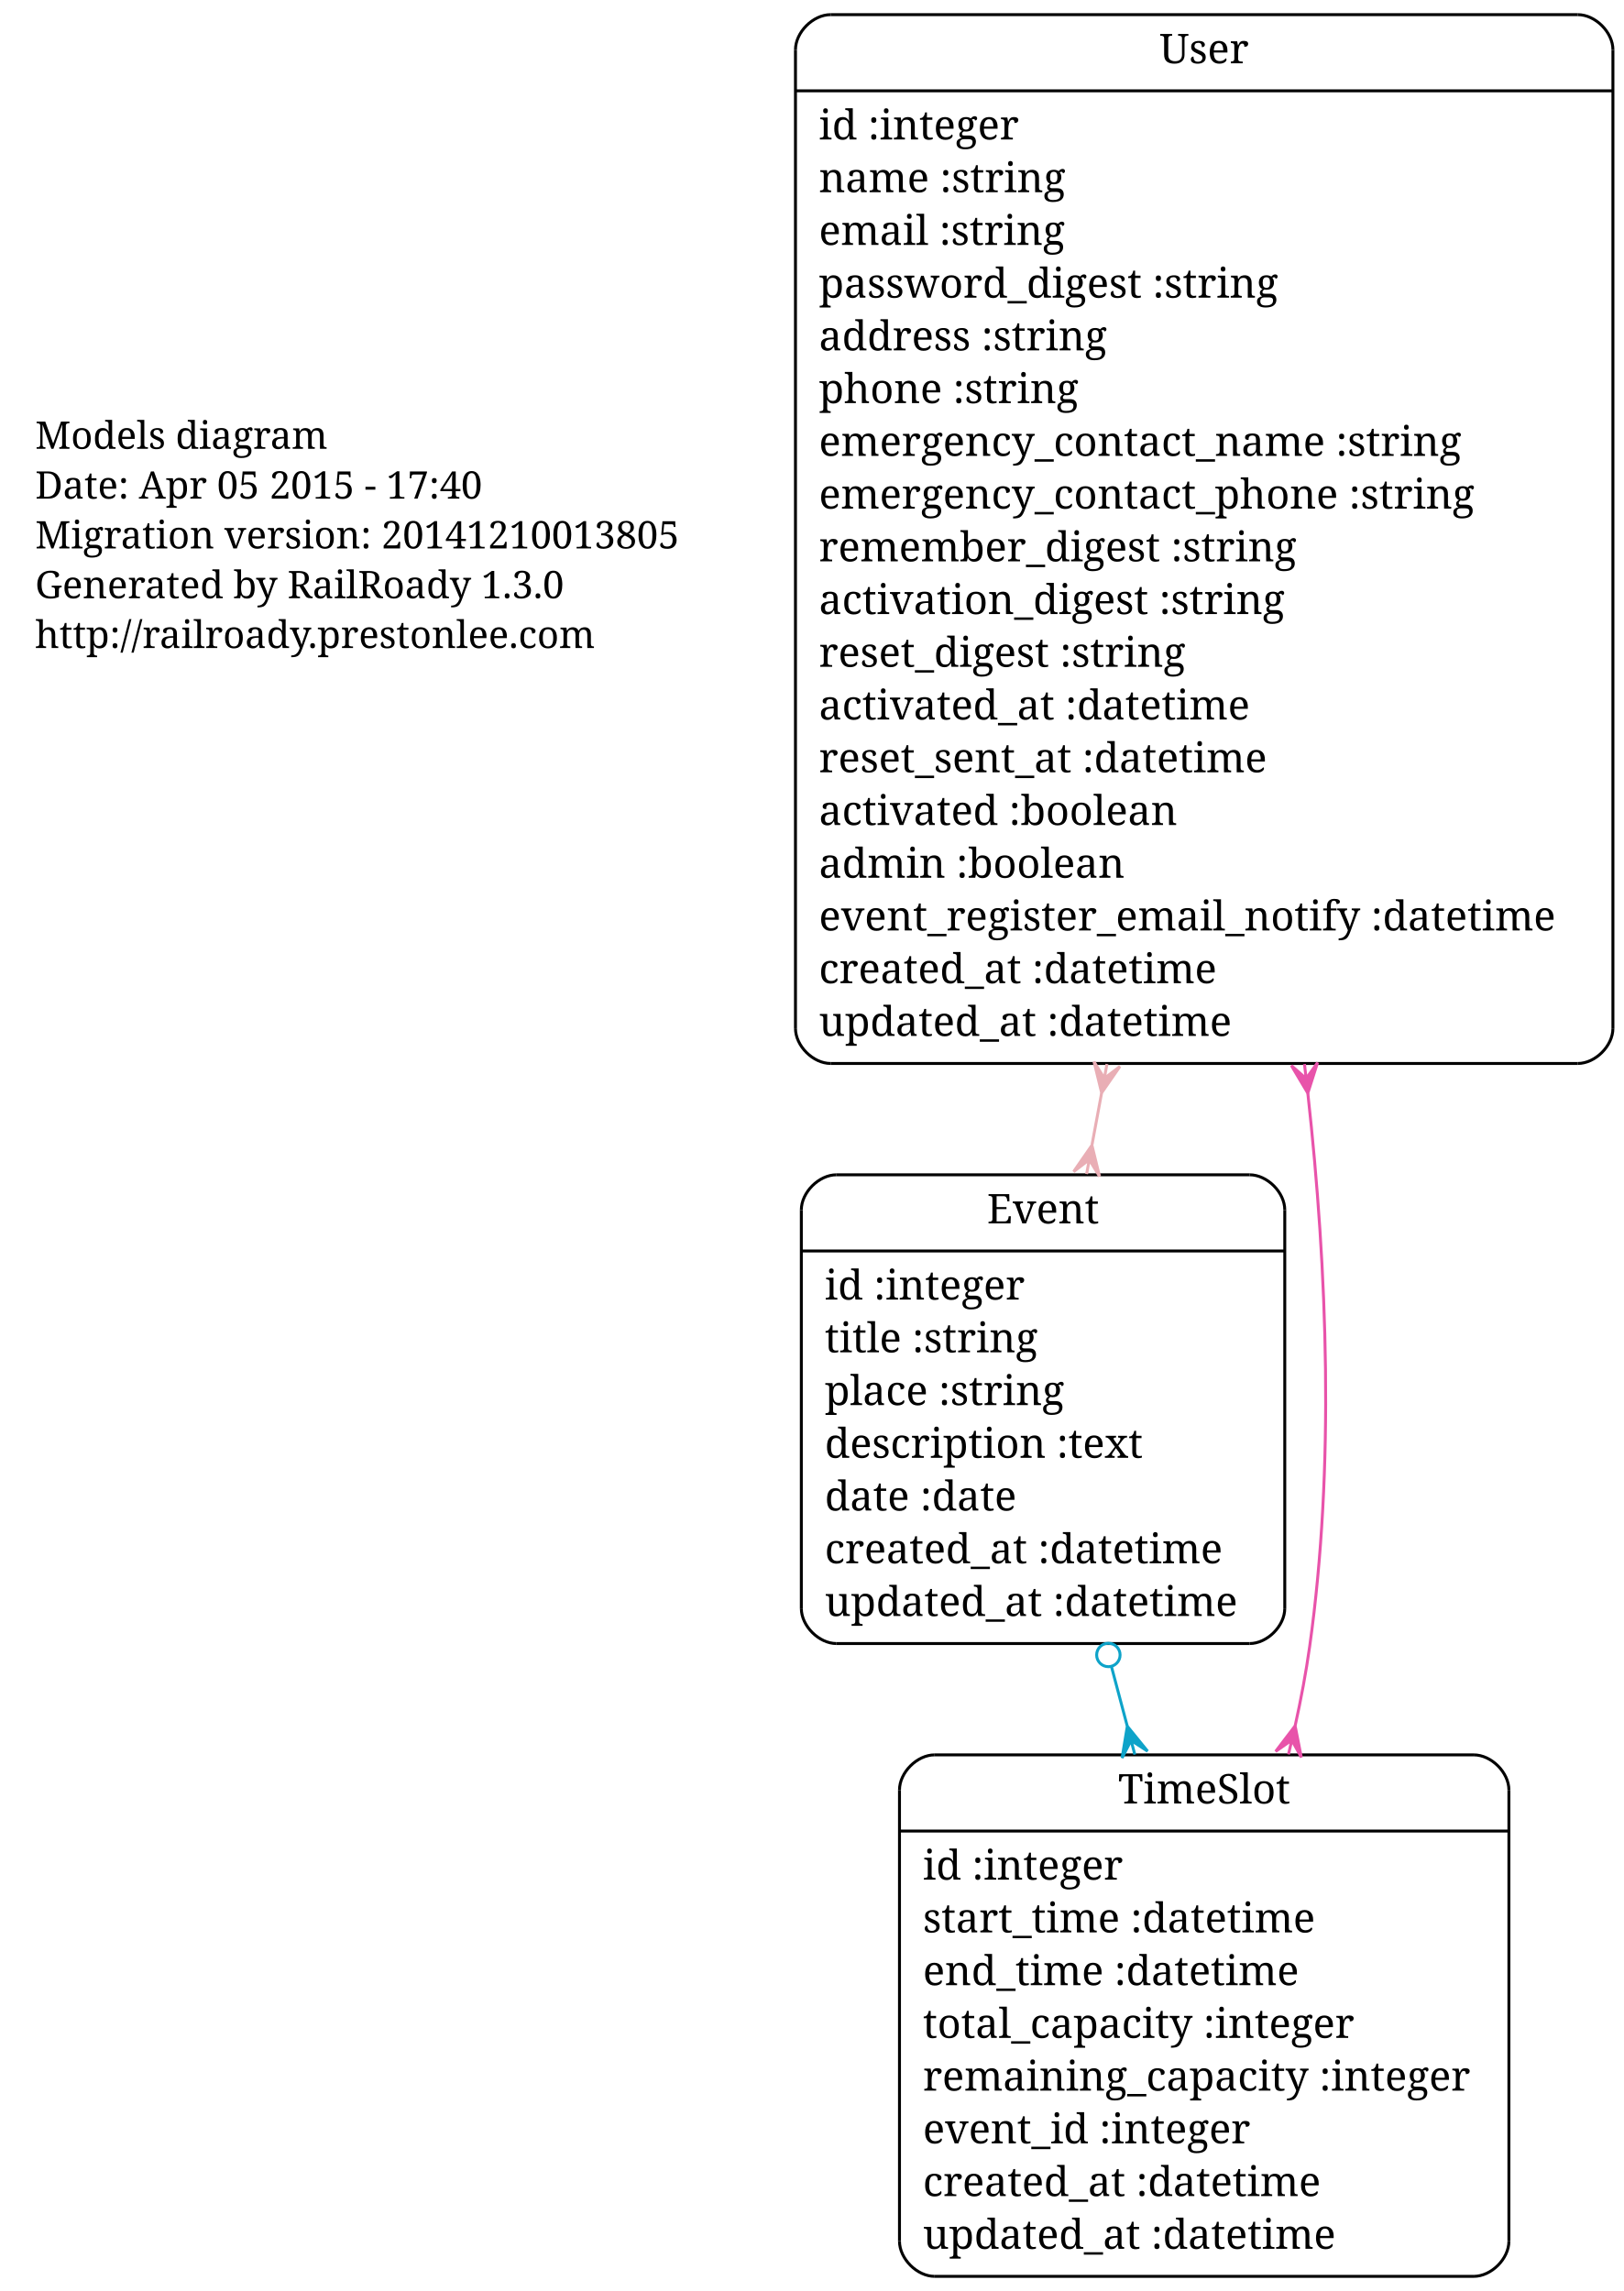
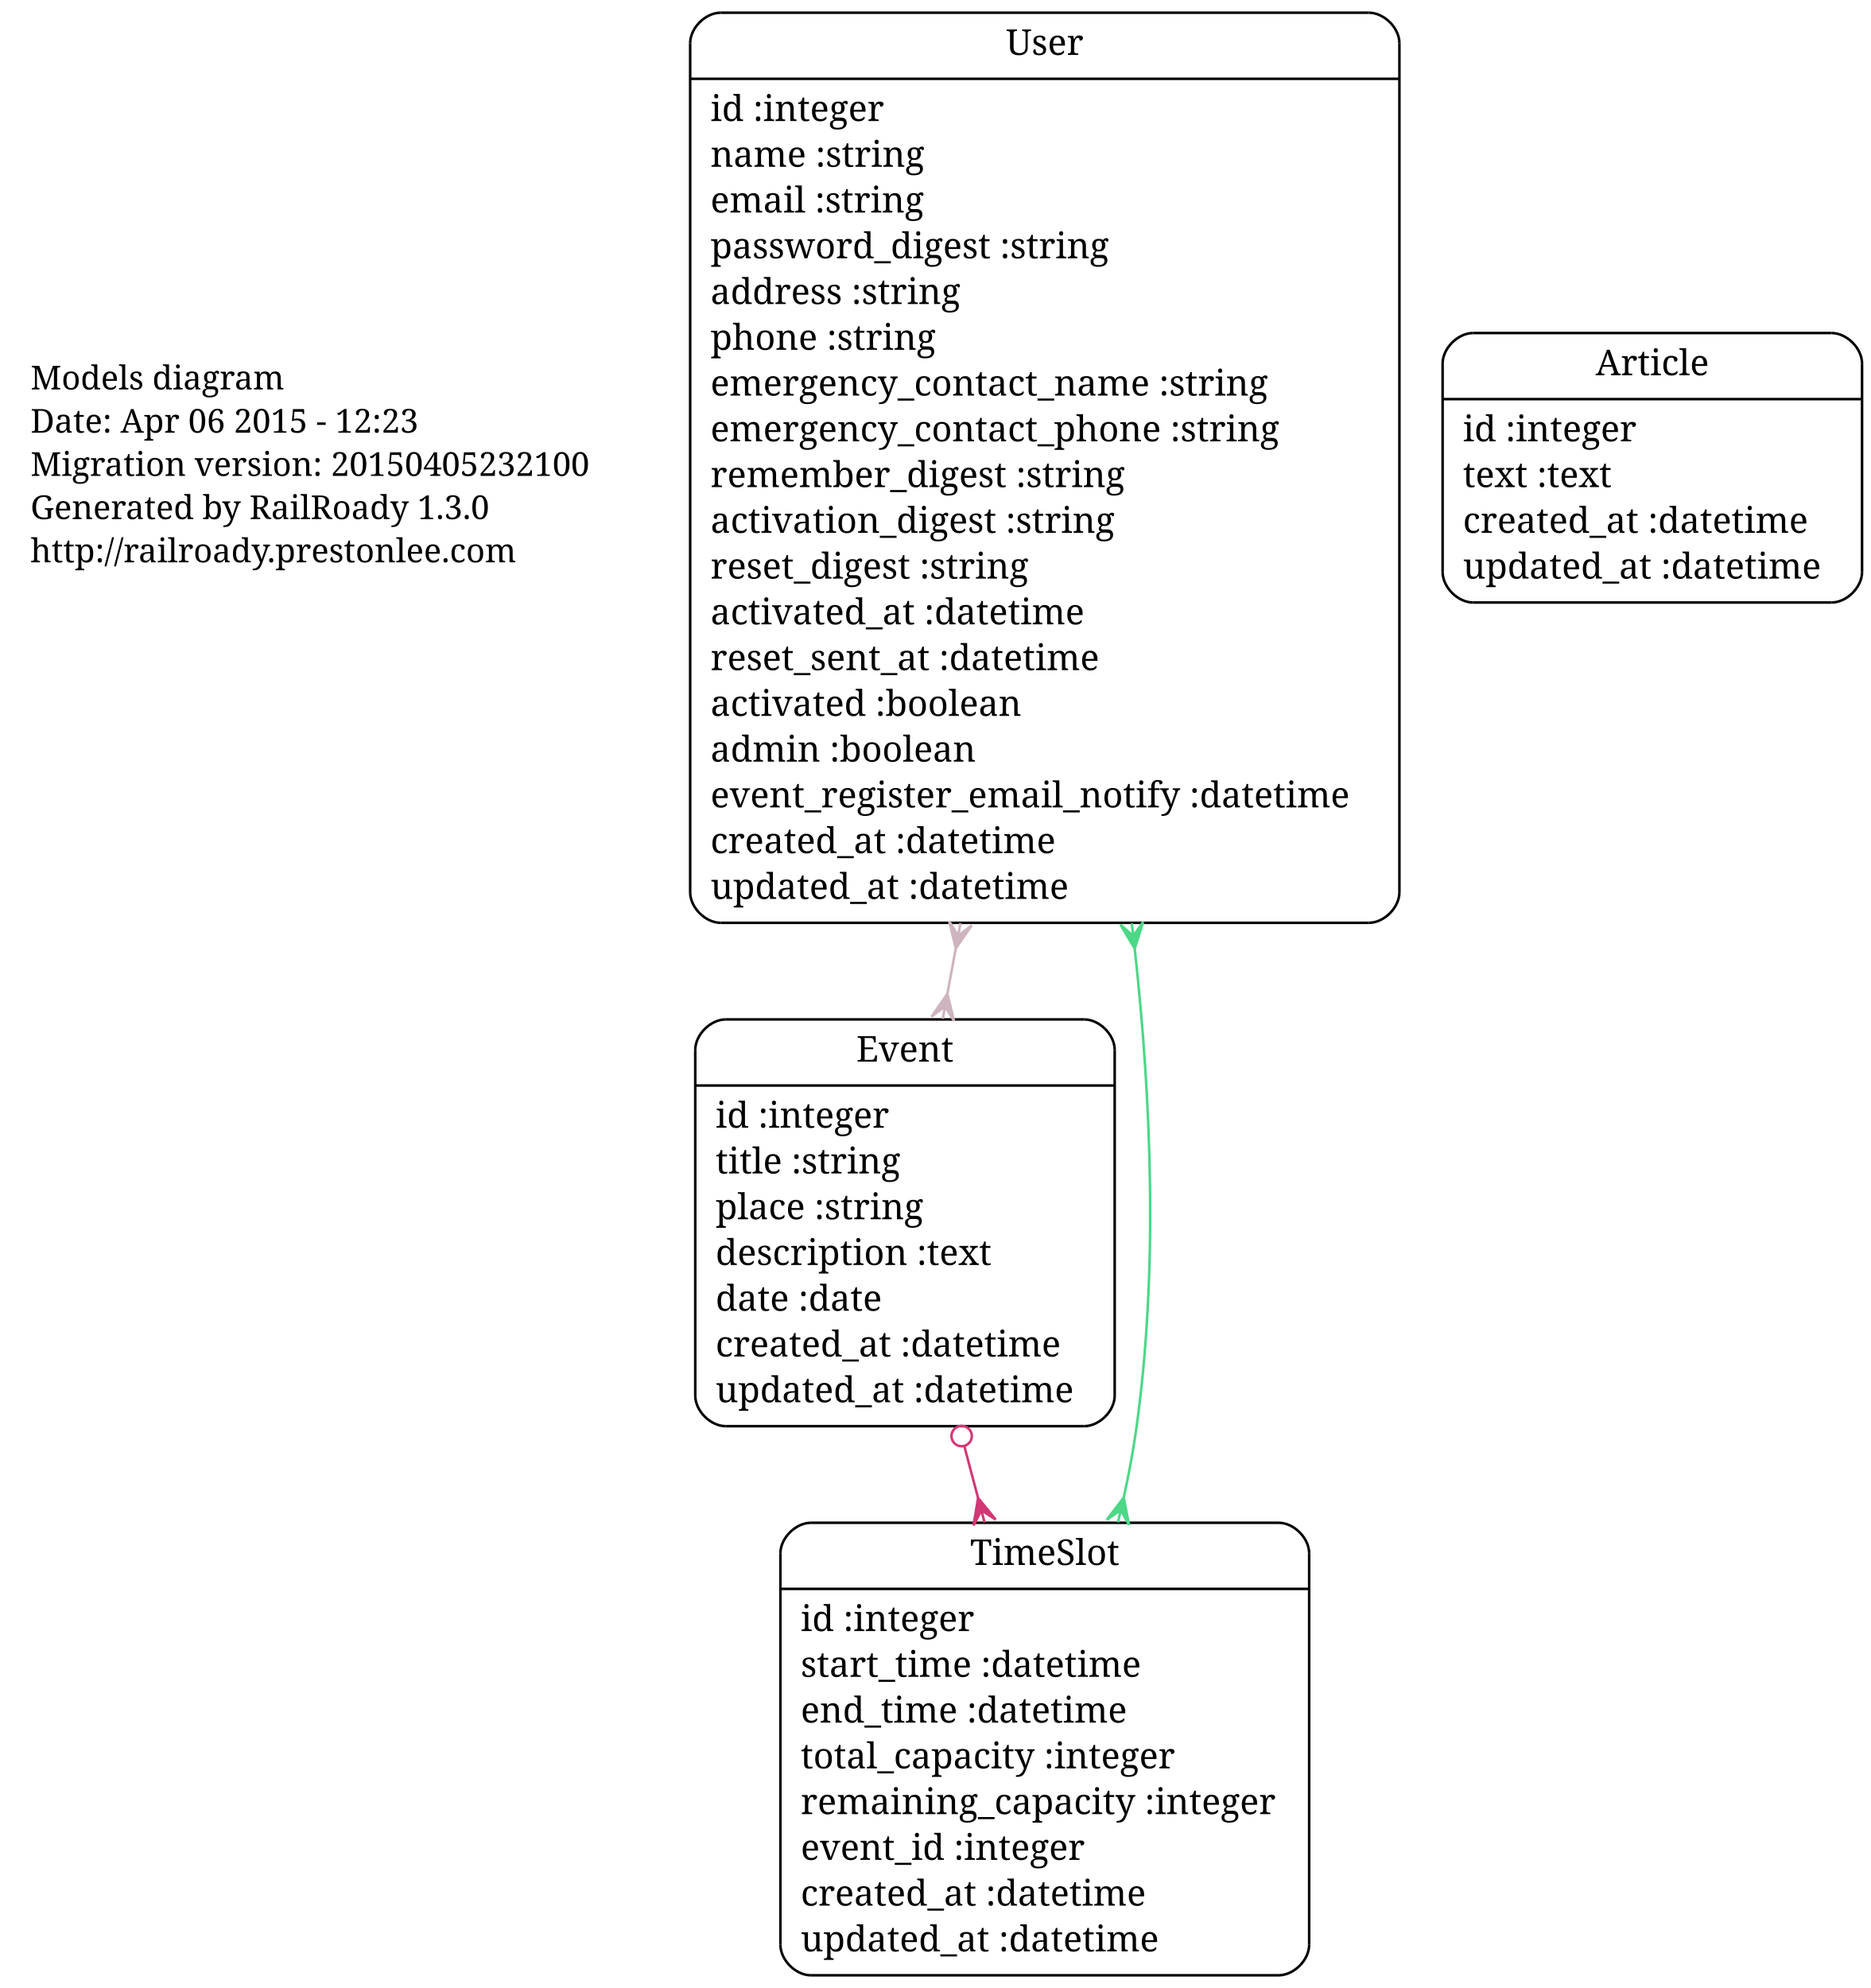
- <svg xmlns="http://www.w3.org/2000/svg" width="554pt" height="782pt" viewBox="0.00 0.00 554.00 782.00">
+ <svg xmlns="http://www.w3.org/2000/svg" width="736pt" height="782pt" viewBox="0.00 0.00 736.00 782.00">
  <g id="graph1" class="graph" transform="scale(1 1) rotate(0) translate(4 778)">
-     <polygon fill="white" stroke="white" points="-4,5 -4,-778 551,-778 551,5 -4,5" />
+     <polygon fill="white" stroke="white" points="-4,5 -4,-778 733,-778 733,5 -4,5" />
    <g id="node1" class="node">
      <text text-anchor="start" x="8" y="-624.8" font-family="Times Roman,serif" font-size="13.00">Models diagram</text>
-       <text text-anchor="start" x="8" y="-607.8" font-family="Times Roman,serif" font-size="13.00">Date: Apr 05 2015 - 17:40</text>
-       <text text-anchor="start" x="8" y="-590.8" font-family="Times Roman,serif" font-size="13.00">Migration version: 20141210013805</text>
+       <text text-anchor="start" x="8" y="-607.8" font-family="Times Roman,serif" font-size="13.00">Date: Apr 06 2015 - 12:23</text>
+       <text text-anchor="start" x="8" y="-590.8" font-family="Times Roman,serif" font-size="13.00">Migration version: 20150405232100</text>
      <text text-anchor="start" x="8" y="-573.8" font-family="Times Roman,serif" font-size="13.00">Generated by RailRoady 1.3.0</text>
      <text text-anchor="start" x="8" y="-556.8" font-family="Times Roman,serif" font-size="13.00">http://railroady.prestonlee.com</text>
    </g>
    <g id="node2" class="node">
      <polyline fill="none" stroke="black" points="281.5,-217 422.5,-217 " />
      <path fill="none" stroke="black" d="M422.5,-217C428.5,-217 434.5,-223 434.5,-229" />
      <polyline fill="none" stroke="black" points="434.5,-229 434.5,-365 " />
      <path fill="none" stroke="black" d="M434.5,-365C434.5,-371 428.5,-377 422.5,-377" />
      <polyline fill="none" stroke="black" points="422.5,-377 281.5,-377 " />
      <path fill="none" stroke="black" d="M281.5,-377C275.5,-377 269.5,-371 269.5,-365" />
      <polyline fill="none" stroke="black" points="269.5,-365 269.5,-229 " />
      <path fill="none" stroke="black" d="M269.5,-229C269.5,-223 275.5,-217 281.5,-217" />
      <text text-anchor="middle" x="352" y="-360.4" font-family="Times Roman,serif" font-size="14.00">Event</text>
      <polyline fill="none" stroke="black" points="269.5,-351 434.5,-351 " />
      <text text-anchor="start" x="277.5" y="-334.4" font-family="Times Roman,serif" font-size="14.00">id :integer</text>
      <text text-anchor="start" x="277.5" y="-316.4" font-family="Times Roman,serif" font-size="14.00">title :string</text>
      <text text-anchor="start" x="277.5" y="-298.4" font-family="Times Roman,serif" font-size="14.00">place :string</text>
      <text text-anchor="start" x="277.5" y="-280.4" font-family="Times Roman,serif" font-size="14.00">description :text</text>
      <text text-anchor="start" x="277.5" y="-262.4" font-family="Times Roman,serif" font-size="14.00">date :date</text>
      <text text-anchor="start" x="277.5" y="-244.4" font-family="Times Roman,serif" font-size="14.00">created_at :datetime</text>
      <text text-anchor="start" x="277.5" y="-226.4" font-family="Times Roman,serif" font-size="14.00">updated_at :datetime</text>
    </g>
-     <g id="node4" class="node">
+     <g id="node5" class="node">
      <polyline fill="none" stroke="black" points="315,-1 499,-1 " />
      <path fill="none" stroke="black" d="M499,-1C505,-1 511,-7 511,-13" />
      <polyline fill="none" stroke="black" points="511,-13 511,-167 " />
      <path fill="none" stroke="black" d="M511,-167C511,-173 505,-179 499,-179" />
      <polyline fill="none" stroke="black" points="499,-179 315,-179 " />
      <path fill="none" stroke="black" d="M315,-179C309,-179 303,-173 303,-167" />
      <polyline fill="none" stroke="black" points="303,-167 303,-13 " />
      <path fill="none" stroke="black" d="M303,-13C303,-7 309,-1 315,-1" />
      <text text-anchor="middle" x="407" y="-162.4" font-family="Times Roman,serif" font-size="14.00">TimeSlot</text>
      <polyline fill="none" stroke="black" points="303,-153 511,-153 " />
      <text text-anchor="start" x="311" y="-136.4" font-family="Times Roman,serif" font-size="14.00">id :integer</text>
      <text text-anchor="start" x="311" y="-118.4" font-family="Times Roman,serif" font-size="14.00">start_time :datetime</text>
      <text text-anchor="start" x="311" y="-100.4" font-family="Times Roman,serif" font-size="14.00">end_time :datetime</text>
      <text text-anchor="start" x="311" y="-82.4" font-family="Times Roman,serif" font-size="14.00">total_capacity :integer</text>
      <text text-anchor="start" x="311" y="-64.4" font-family="Times Roman,serif" font-size="14.00">remaining_capacity :integer</text>
      <text text-anchor="start" x="311" y="-46.4" font-family="Times Roman,serif" font-size="14.00">event_id :integer</text>
      <text text-anchor="start" x="311" y="-28.4" font-family="Times Roman,serif" font-size="14.00">created_at :datetime</text>
      <text text-anchor="start" x="311" y="-10.4" font-family="Times Roman,serif" font-size="14.00">updated_at :datetime</text>
    </g>
    <g id="edge2" class="edge">
-       <path fill="none" stroke="#0ea3c9" d="M375.364,-209.065C377.135,-202.402 378.928,-195.652 380.715,-188.927" />
-       <ellipse fill="none" stroke="#0ea3c9" cx="374.292" cy="-213.103" rx="4" ry="4" />
-       <polygon fill="#0ea3c9" stroke="#0ea3c9" points="380.756,-188.771 387.673,-180.262 382.04,-183.939 383.324,-179.107 383.324,-179.107 383.324,-179.107 382.04,-183.939 378.975,-177.951 380.756,-188.771 380.756,-188.771" />
+       <path fill="none" stroke="#d23876" d="M375.364,-209.065C377.135,-202.402 378.928,-195.652 380.715,-188.927" />
+       <ellipse fill="none" stroke="#d23876" cx="374.292" cy="-213.103" rx="4" ry="4" />
+       <polygon fill="#d23876" stroke="#d23876" points="380.756,-188.771 387.673,-180.262 382.04,-183.939 383.324,-179.107 383.324,-179.107 383.324,-179.107 382.04,-183.939 378.975,-177.951 380.756,-188.771 380.756,-188.771" />
    </g>
    <g id="node3" class="node">
+       <polyline fill="none" stroke="black" points="575.5,-541 716.5,-541 " />
+       <path fill="none" stroke="black" d="M716.5,-541C722.5,-541 728.5,-547 728.5,-553" />
+       <polyline fill="none" stroke="black" points="728.5,-553 728.5,-635 " />
+       <path fill="none" stroke="black" d="M728.5,-635C728.5,-641 722.5,-647 716.5,-647" />
+       <polyline fill="none" stroke="black" points="716.5,-647 575.5,-647 " />
+       <path fill="none" stroke="black" d="M575.5,-647C569.5,-647 563.5,-641 563.5,-635" />
+       <polyline fill="none" stroke="black" points="563.5,-635 563.5,-553 " />
+       <path fill="none" stroke="black" d="M563.5,-553C563.5,-547 569.5,-541 575.5,-541" />
+       <text text-anchor="middle" x="646" y="-630.4" font-family="Times Roman,serif" font-size="14.00">Article</text>
+       <polyline fill="none" stroke="black" points="563.5,-621 728.5,-621 " />
+       <text text-anchor="start" x="571.5" y="-604.4" font-family="Times Roman,serif" font-size="14.00">id :integer</text>
+       <text text-anchor="start" x="571.5" y="-586.4" font-family="Times Roman,serif" font-size="14.00">text :text</text>
+       <text text-anchor="start" x="571.5" y="-568.4" font-family="Times Roman,serif" font-size="14.00">created_at :datetime</text>
+       <text text-anchor="start" x="571.5" y="-550.4" font-family="Times Roman,serif" font-size="14.00">updated_at :datetime</text>
+     </g>
+     <g id="node4" class="node">
      <polyline fill="none" stroke="black" points="279.5,-415 534.5,-415 " />
      <path fill="none" stroke="black" d="M534.5,-415C540.5,-415 546.5,-421 546.5,-427" />
      <polyline fill="none" stroke="black" points="546.5,-427 546.5,-761 " />
      <path fill="none" stroke="black" d="M546.5,-761C546.5,-767 540.5,-773 534.5,-773" />
      <polyline fill="none" stroke="black" points="534.5,-773 279.5,-773 " />
      <path fill="none" stroke="black" d="M279.5,-773C273.5,-773 267.5,-767 267.5,-761" />
      <polyline fill="none" stroke="black" points="267.5,-761 267.5,-427 " />
      <path fill="none" stroke="black" d="M267.5,-427C267.5,-421 273.5,-415 279.5,-415" />
      <text text-anchor="middle" x="407" y="-756.4" font-family="Times Roman,serif" font-size="14.00">User</text>
      <polyline fill="none" stroke="black" points="267.5,-747 546.5,-747 " />
      <text text-anchor="start" x="275.5" y="-730.4" font-family="Times Roman,serif" font-size="14.00">id :integer</text>
      <text text-anchor="start" x="275.5" y="-712.4" font-family="Times Roman,serif" font-size="14.00">name :string</text>
      <text text-anchor="start" x="275.5" y="-694.4" font-family="Times Roman,serif" font-size="14.00">email :string</text>
      <text text-anchor="start" x="275.5" y="-676.4" font-family="Times Roman,serif" font-size="14.00">password_digest :string</text>
      <text text-anchor="start" x="275.5" y="-658.4" font-family="Times Roman,serif" font-size="14.00">address :string</text>
      <text text-anchor="start" x="275.5" y="-640.4" font-family="Times Roman,serif" font-size="14.00">phone :string</text>
      <text text-anchor="start" x="275.5" y="-622.4" font-family="Times Roman,serif" font-size="14.00">emergency_contact_name :string</text>
      <text text-anchor="start" x="275.5" y="-604.4" font-family="Times Roman,serif" font-size="14.00">emergency_contact_phone :string</text>
      <text text-anchor="start" x="275.5" y="-586.4" font-family="Times Roman,serif" font-size="14.00">remember_digest :string</text>
      <text text-anchor="start" x="275.5" y="-568.4" font-family="Times Roman,serif" font-size="14.00">activation_digest :string</text>
      <text text-anchor="start" x="275.5" y="-550.4" font-family="Times Roman,serif" font-size="14.00">reset_digest :string</text>
      <text text-anchor="start" x="275.5" y="-532.4" font-family="Times Roman,serif" font-size="14.00">activated_at :datetime</text>
      <text text-anchor="start" x="275.5" y="-514.4" font-family="Times Roman,serif" font-size="14.00">reset_sent_at :datetime</text>
      <text text-anchor="start" x="275.5" y="-496.4" font-family="Times Roman,serif" font-size="14.00">activated :boolean</text>
      <text text-anchor="start" x="275.5" y="-478.4" font-family="Times Roman,serif" font-size="14.00">admin :boolean</text>
      <text text-anchor="start" x="275.5" y="-460.4" font-family="Times Roman,serif" font-size="14.00">event_register_email_notify :datetime</text>
      <text text-anchor="start" x="275.5" y="-442.4" font-family="Times Roman,serif" font-size="14.00">created_at :datetime</text>
      <text text-anchor="start" x="275.5" y="-424.4" font-family="Times Roman,serif" font-size="14.00">updated_at :datetime</text>
    </g>
    <g id="edge6" class="edge">
-       <path fill="none" stroke="#e9aeb5" d="M371.97,-404.838C370.871,-398.905 369.79,-393.067 368.734,-387.364" />
-       <polygon fill="#e9aeb5" stroke="#e9aeb5" points="371.995,-404.976 369.392,-415.628 372.906,-409.892 373.816,-414.809 373.816,-414.809 373.816,-414.809 372.906,-409.892 378.241,-413.989 371.995,-404.976 371.995,-404.976" />
-       <polygon fill="#e9aeb5" stroke="#e9aeb5" points="368.683,-387.088 371.287,-376.435 367.772,-382.171 366.862,-377.255 366.862,-377.255 366.862,-377.255 367.772,-382.171 362.437,-378.074 368.683,-387.088 368.683,-387.088" />
+       <path fill="none" stroke="#ceb4bf" d="M371.97,-404.838C370.871,-398.905 369.79,-393.067 368.734,-387.364" />
+       <polygon fill="#ceb4bf" stroke="#ceb4bf" points="371.995,-404.976 369.392,-415.628 372.906,-409.892 373.816,-414.809 373.816,-414.809 373.816,-414.809 372.906,-409.892 378.241,-413.989 371.995,-404.976 371.995,-404.976" />
+       <polygon fill="#ceb4bf" stroke="#ceb4bf" points="368.683,-387.088 371.287,-376.435 367.772,-382.171 366.862,-377.255 366.862,-377.255 366.862,-377.255 367.772,-382.171 362.437,-378.074 368.683,-387.088 368.683,-387.088" />
    </g>
    <g id="edge4" class="edge">
-       <path fill="none" stroke="#e853aa" d="M442.376,-404.764C449.036,-344.317 451.575,-277.224 443,-216 441.76,-207.148 440.053,-198.045 438.051,-188.977" />
-       <polygon fill="#e853aa" stroke="#e853aa" points="442.365,-404.86 436.756,-414.283 441.796,-409.828 441.226,-414.795 441.226,-414.795 441.226,-414.795 441.796,-409.828 445.697,-415.308 442.365,-404.86 442.365,-404.86" />
-       <polygon fill="#e853aa" stroke="#e853aa" points="438.035,-188.905 440.155,-178.146 436.903,-184.035 435.771,-179.165 435.771,-179.165 435.771,-179.165 436.903,-184.035 431.388,-180.183 438.035,-188.905 438.035,-188.905" />
+       <path fill="none" stroke="#4cd887" d="M442.376,-404.764C449.036,-344.317 451.575,-277.224 443,-216 441.76,-207.148 440.053,-198.045 438.051,-188.977" />
+       <polygon fill="#4cd887" stroke="#4cd887" points="442.365,-404.86 436.756,-414.283 441.796,-409.828 441.226,-414.795 441.226,-414.795 441.226,-414.795 441.796,-409.828 445.697,-415.308 442.365,-404.86 442.365,-404.86" />
+       <polygon fill="#4cd887" stroke="#4cd887" points="438.035,-188.905 440.155,-178.146 436.903,-184.035 435.771,-179.165 435.771,-179.165 435.771,-179.165 436.903,-184.035 431.388,-180.183 438.035,-188.905 438.035,-188.905" />
    </g>
  </g>
</svg>
